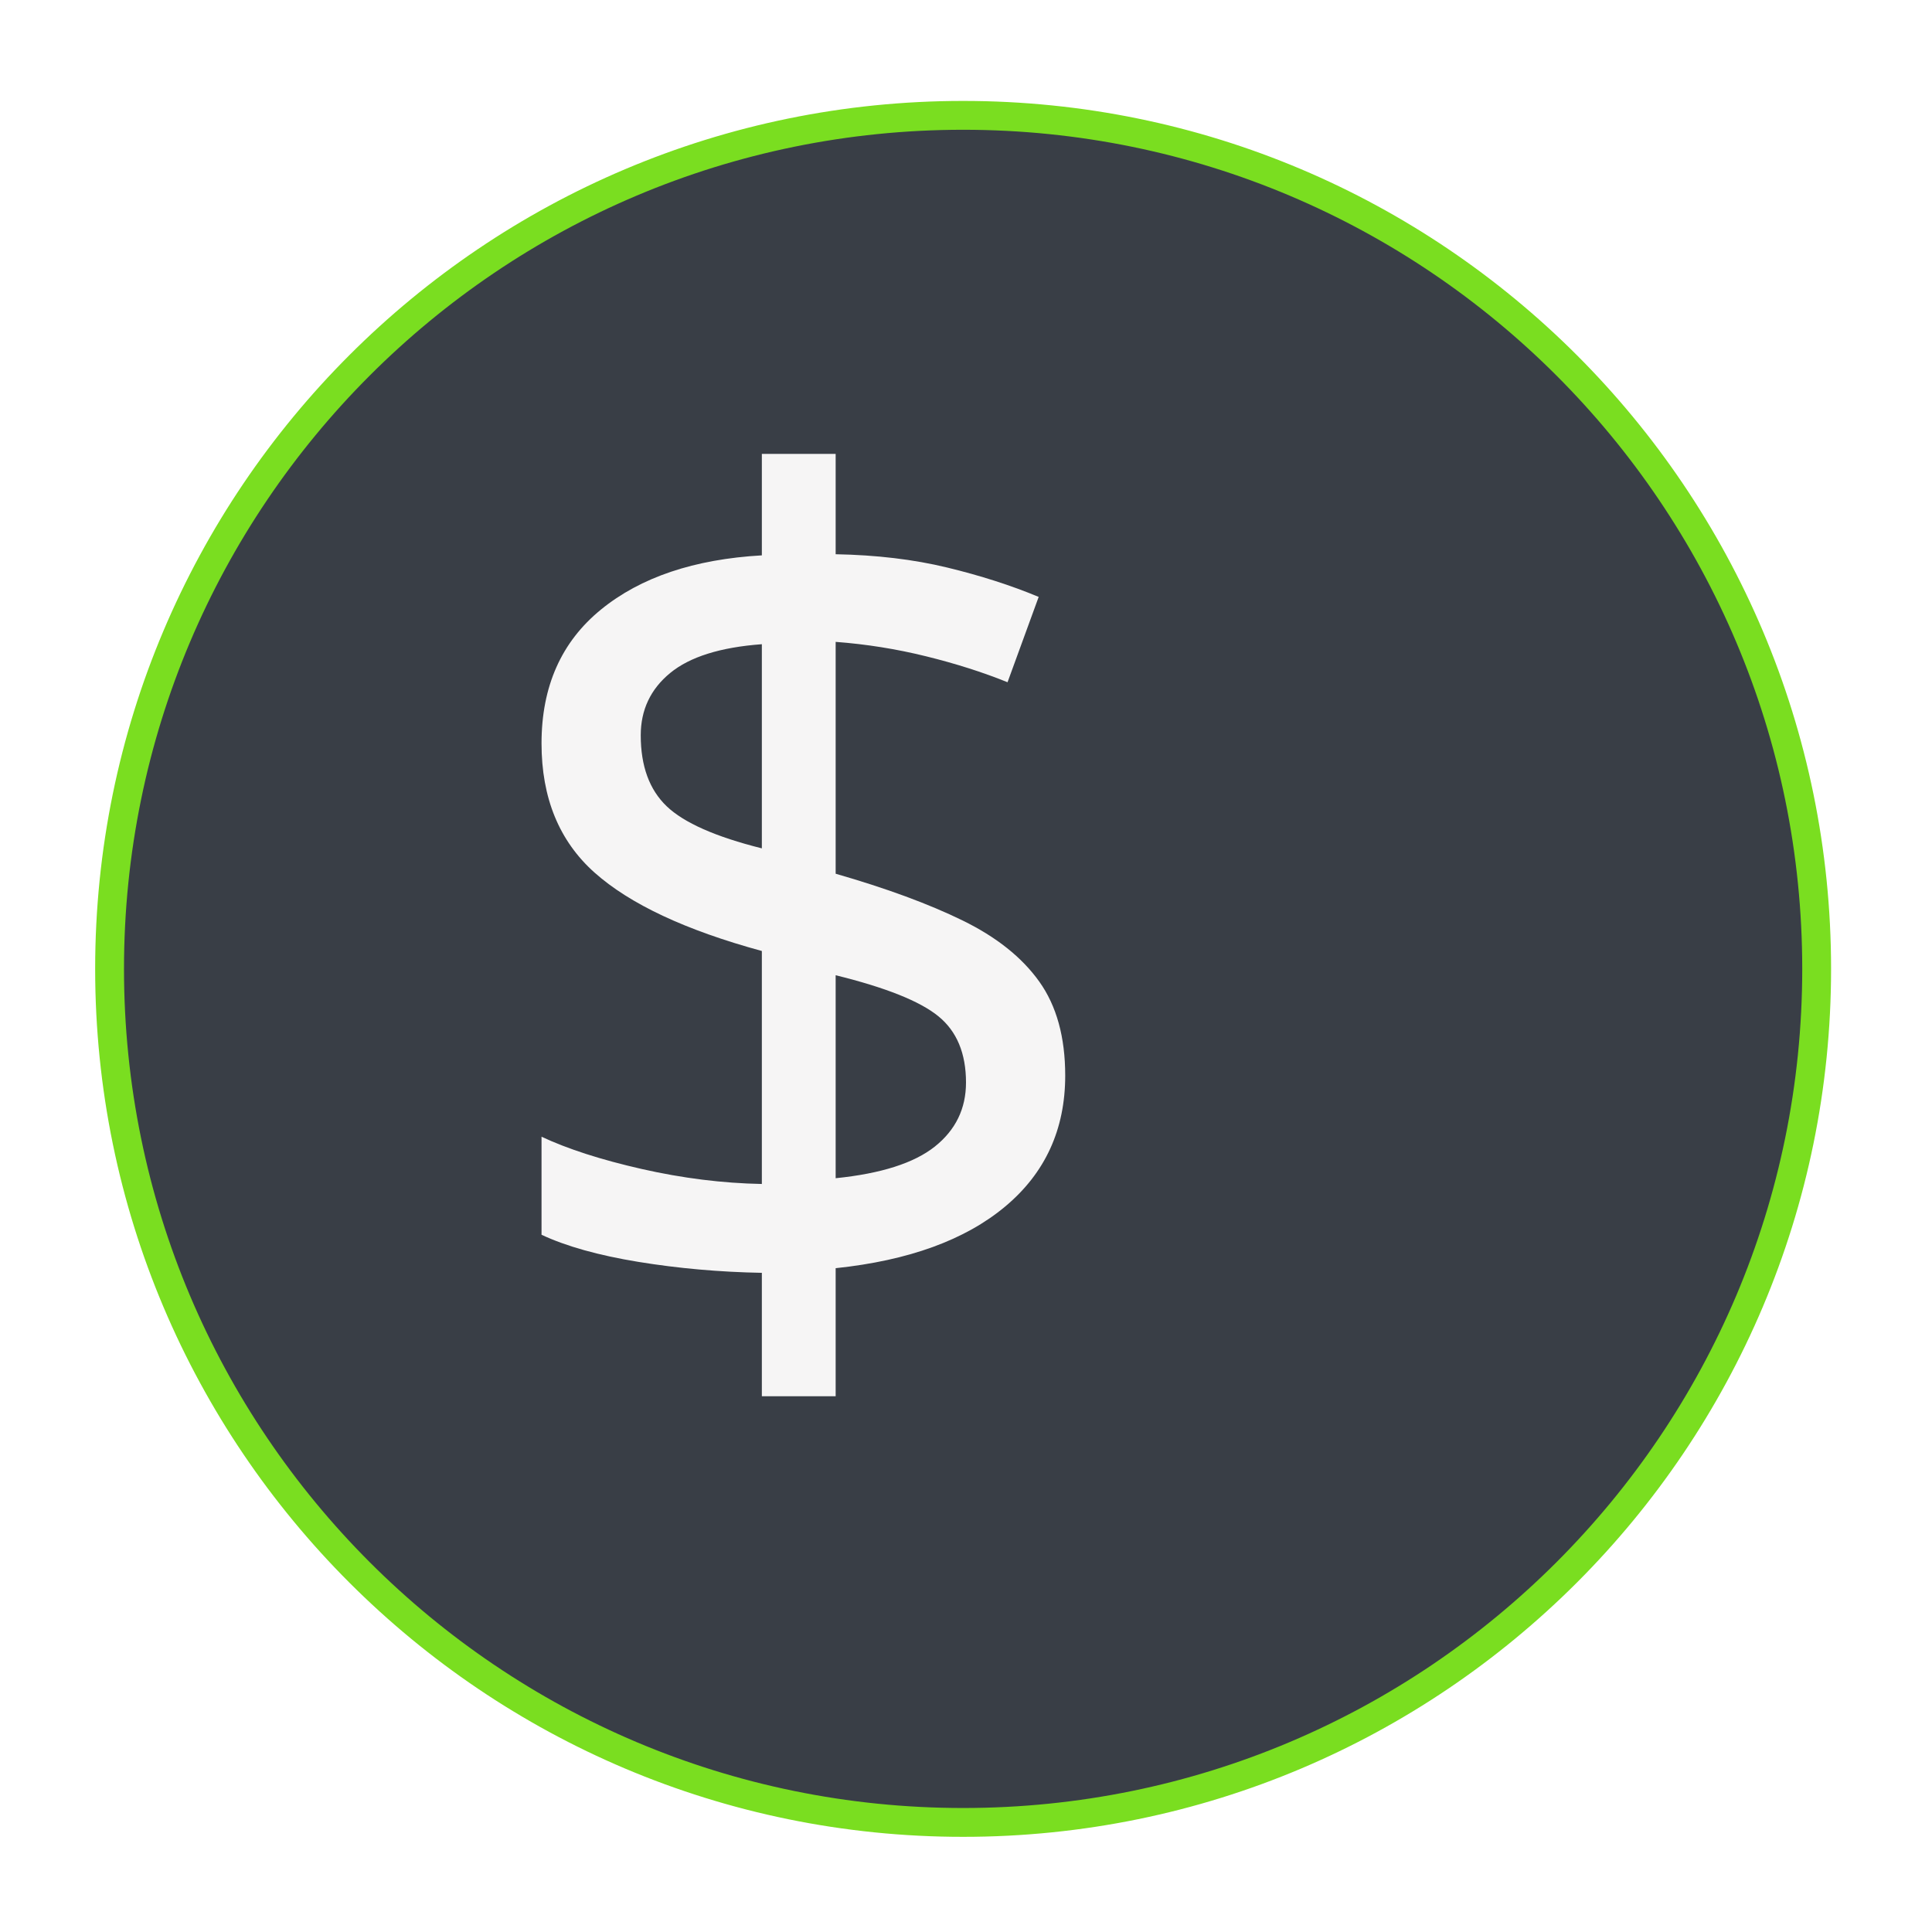
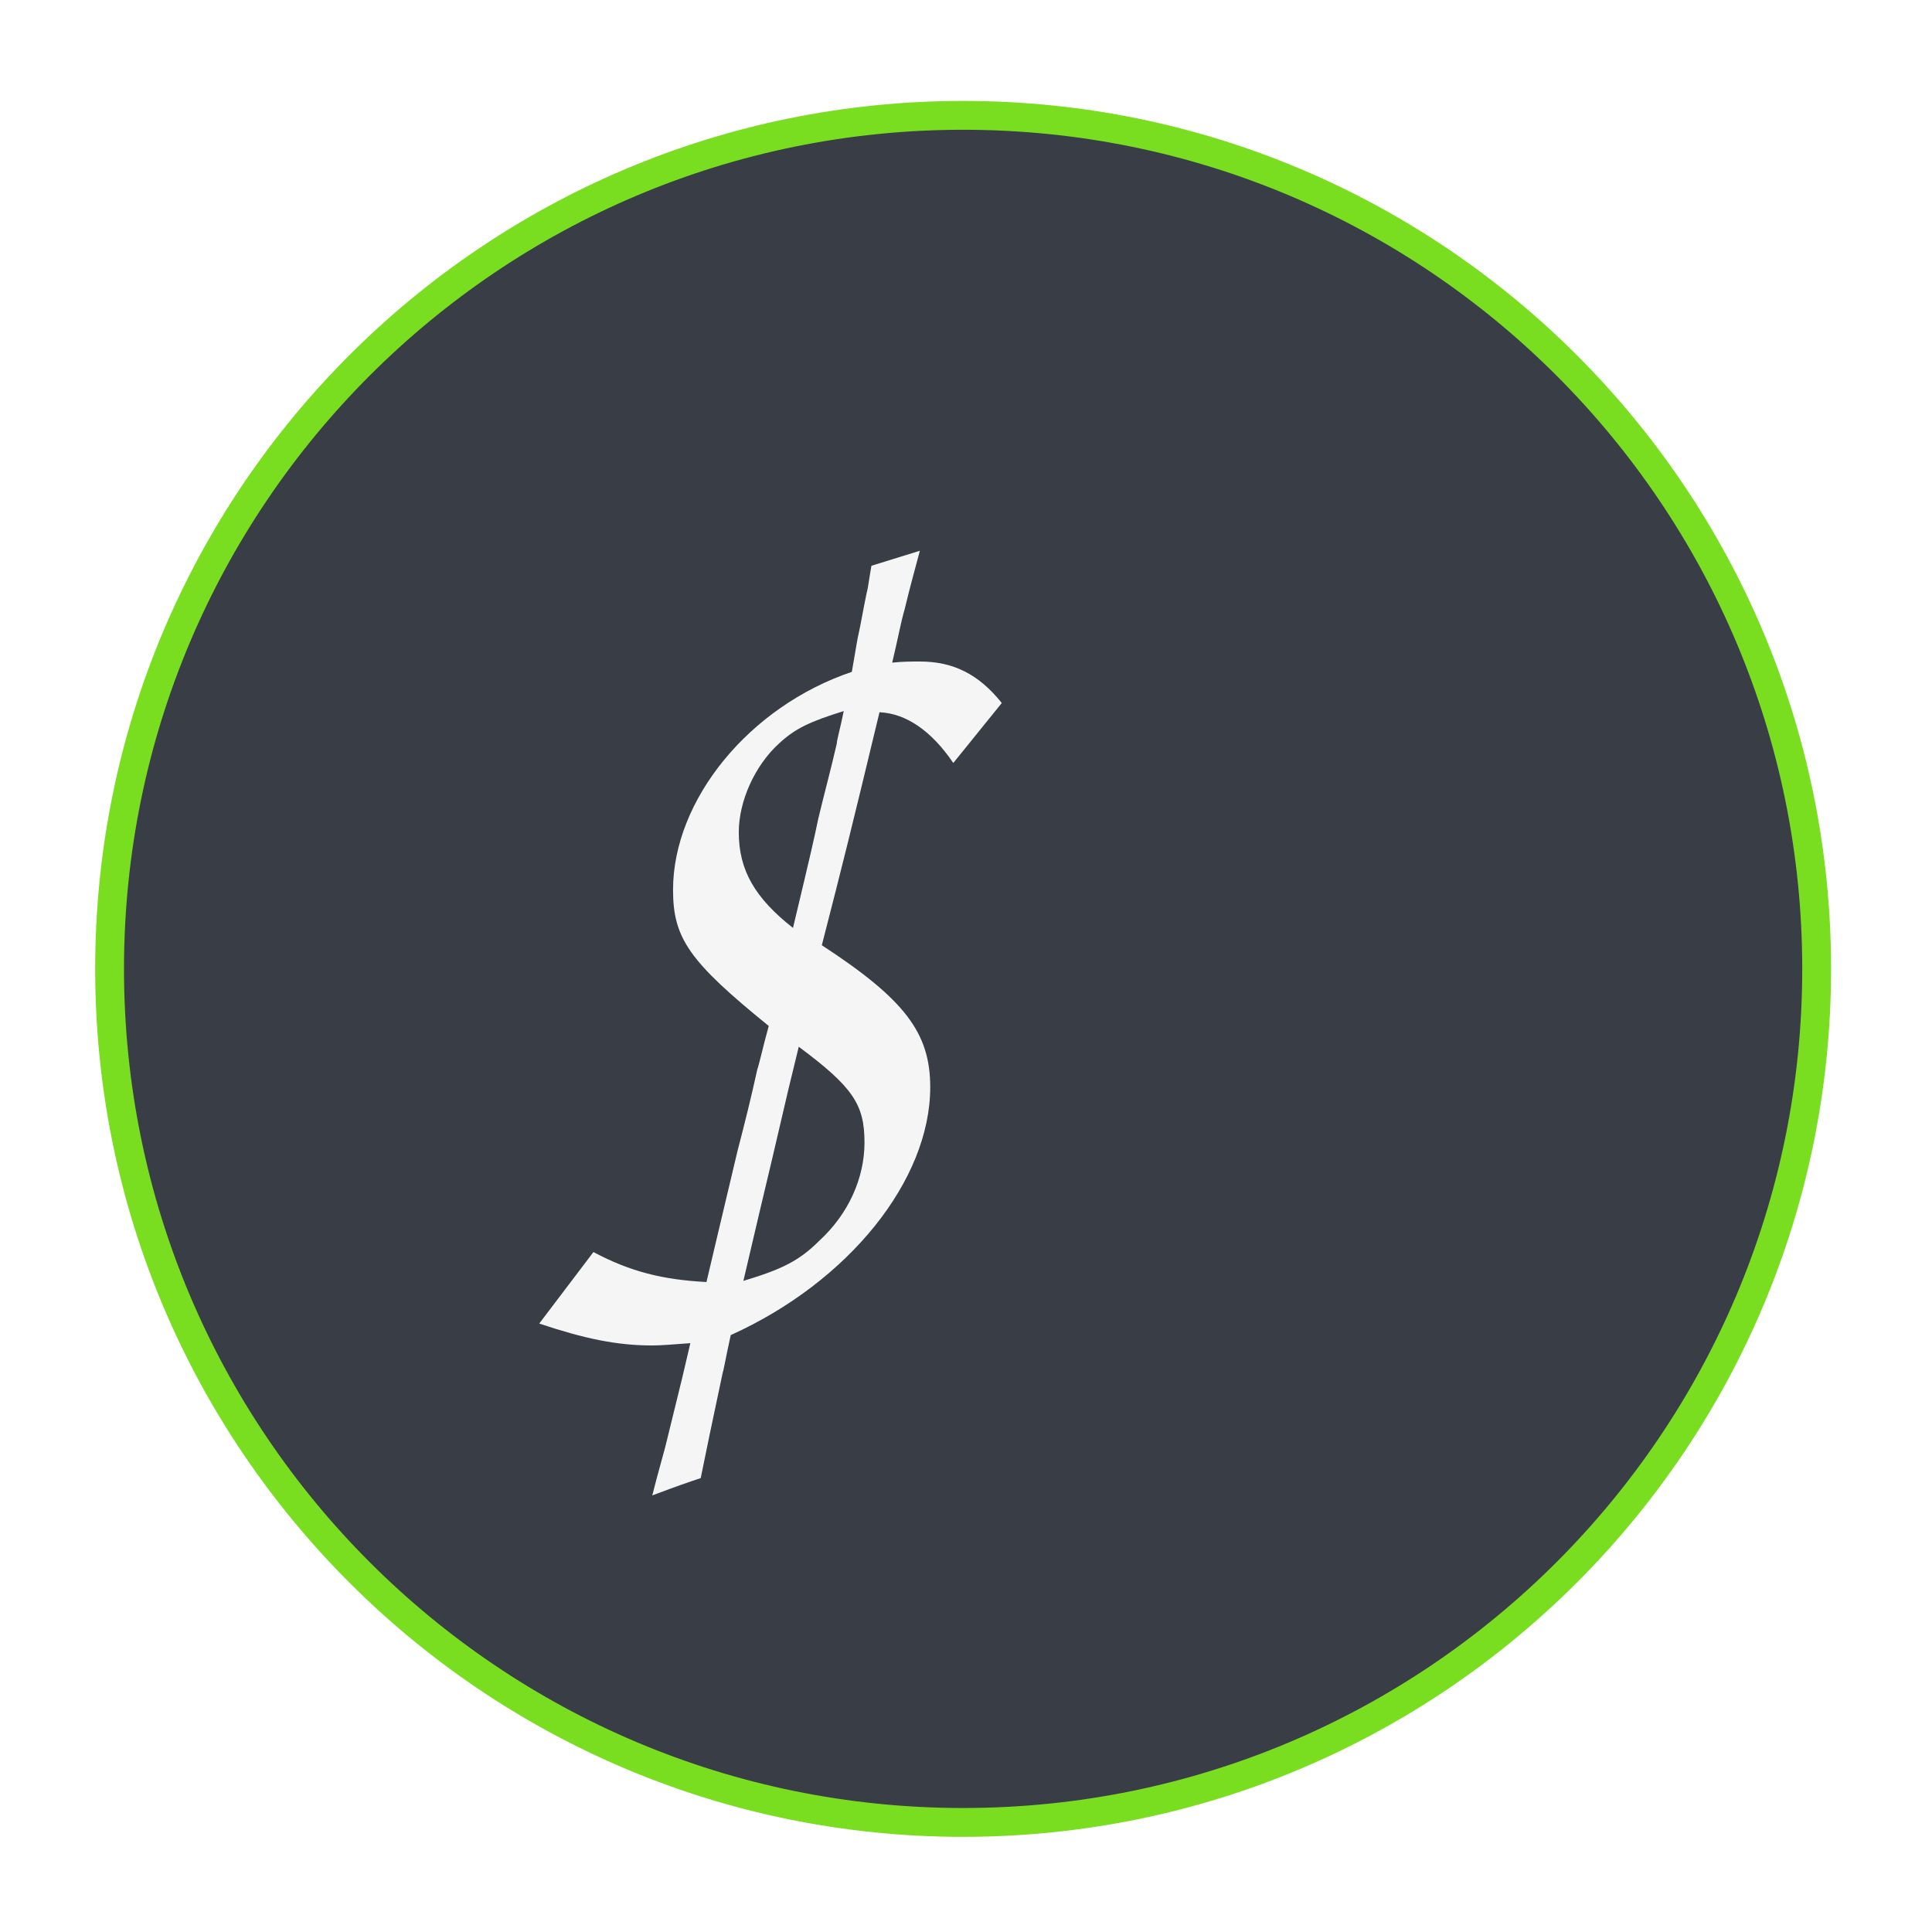
<svg xmlns="http://www.w3.org/2000/svg" width="664" height="670" viewBox="0 0 664 670">
  <defs>
    <style>
+       @font-face {
+         font-family: "Rock Salt";
+         src: url('/assets/fonts/RockSalt-Regular.ttf') format('truetype');
+         font-weight: 400;
+         font-style: normal;
+         font-display: swap;
+       }
+ 
      .cls-1 {
        fill: #393e46;
        stroke: #7ade20;
        stroke-width: 10px;
      }

      .cls-2 {
        font-size: 400px;
        fill: #f6f5f5;
-         font-family: "Rock Salt";
+         font-family: "Rock Salt", cursive;
      }
    </style>
  </defs>
  <circle class="cls-1" cx="334" cy="336" r="296" />
  <text id="_" data-name="$" class="cls-2" x="163" y="461">$</text>
</svg>
